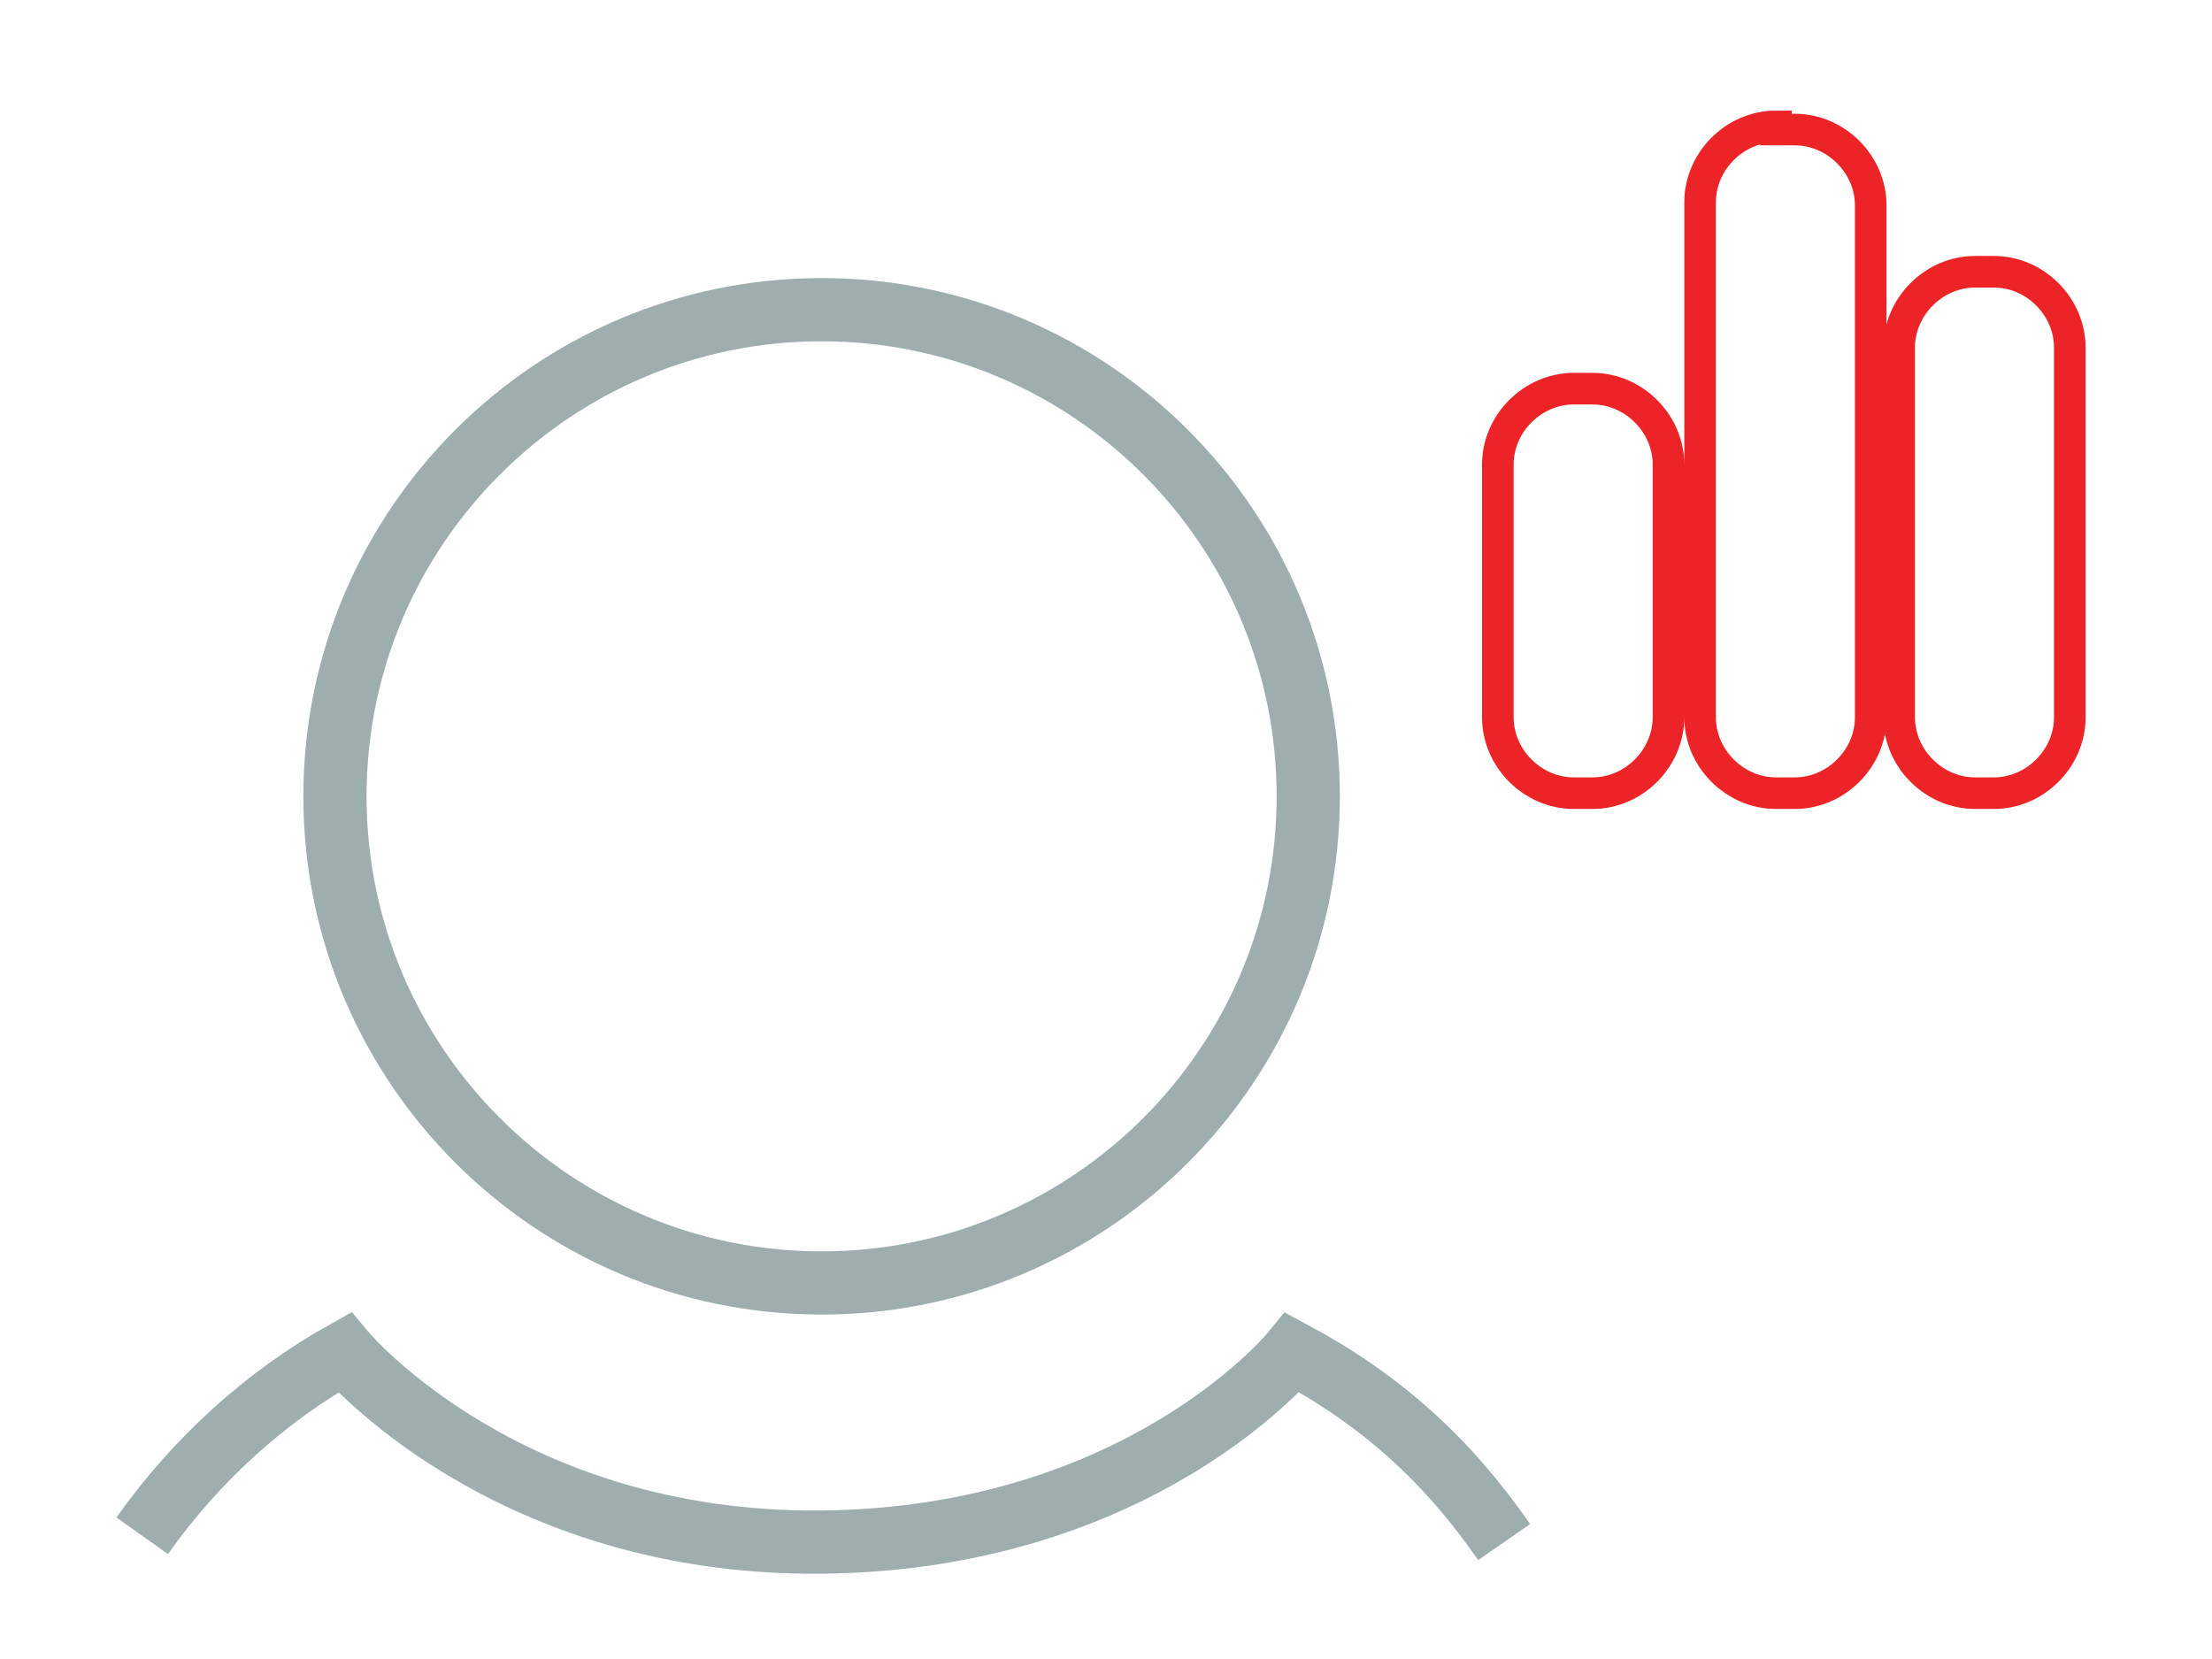
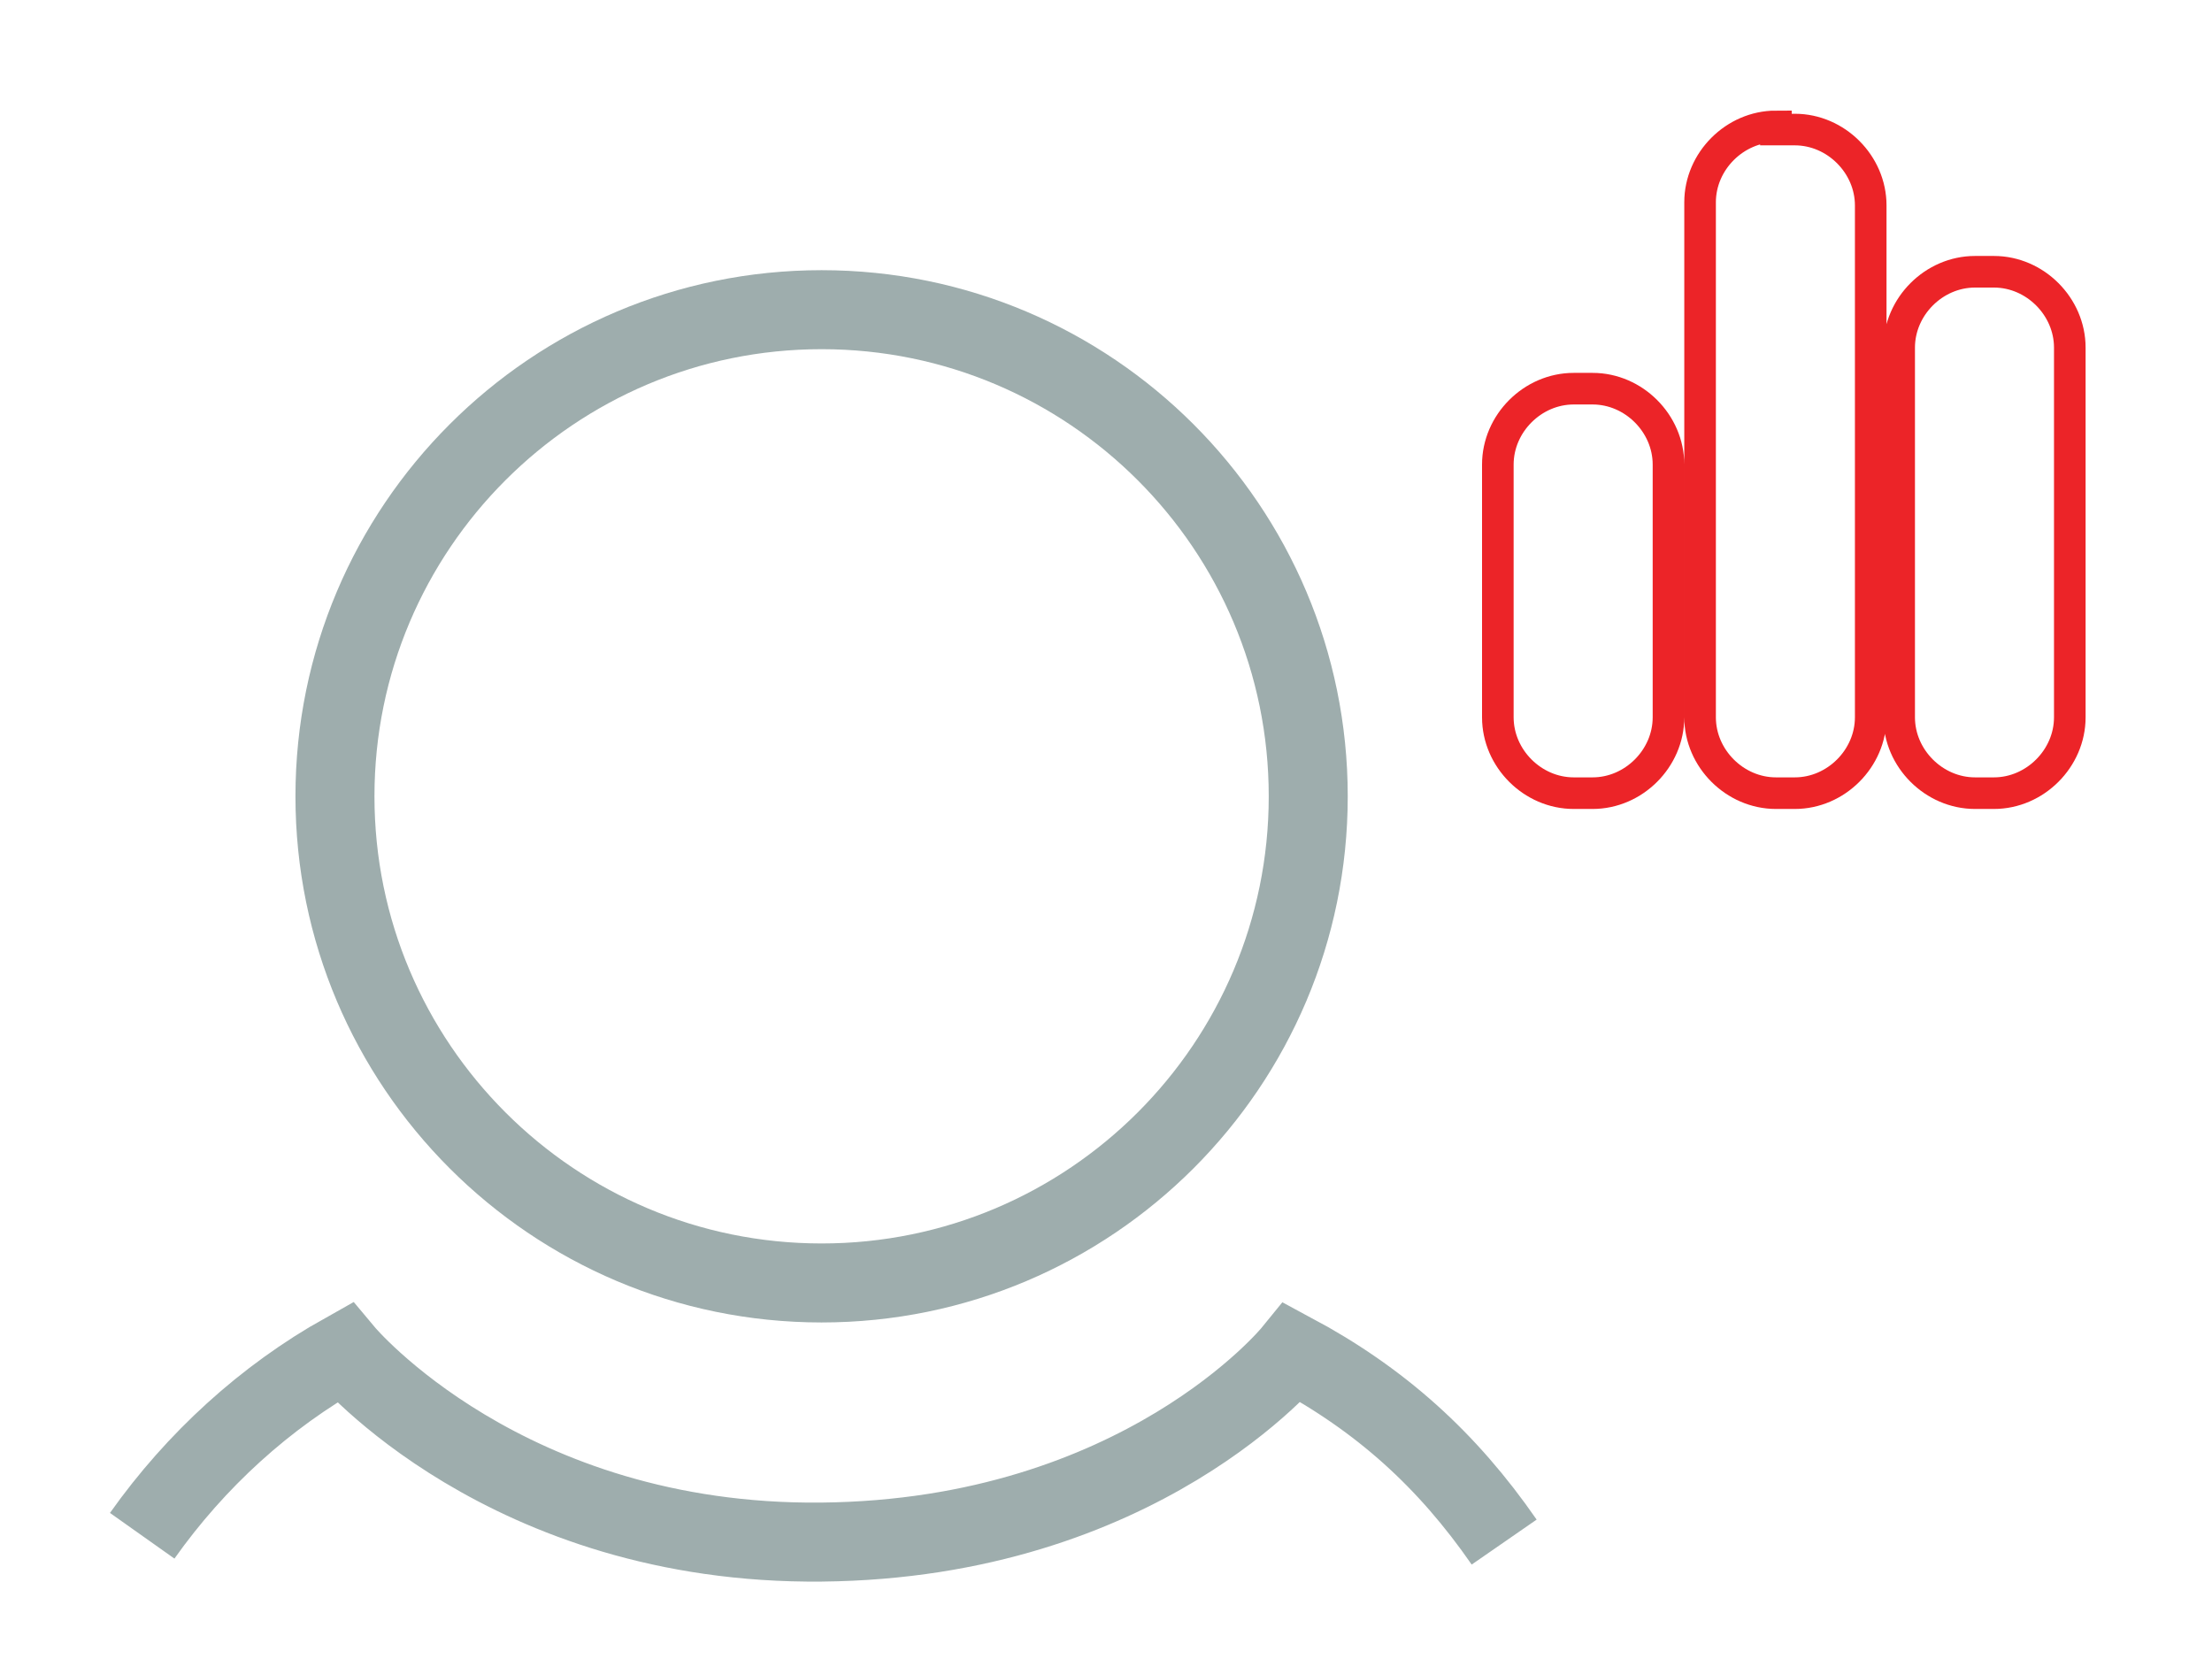
<svg xmlns="http://www.w3.org/2000/svg" viewBox="-262 394.3 70 52.5" id="svg2" version="1.1">
  <defs id="defs12" />
-   <path stroke-miterlimit="10" d="M-220.6 419.5c0 8.5-6.9 15.4-15.4 15.4s-15.4-6.9-15.4-15.4 6.9-15.4 15.4-15.4 15.4 6.9 15.4 15.4zM-214.4 443.1c-1.8-2.6-3.9-4.5-6.7-6 0 0-4.8 5.9-14.9 6-10 .1-15.1-6-15.1-6-2.5 1.4-4.7 3.4-6.4 5.8" id="path4" style="stroke:#9eadad;stroke-opacity:1" stroke-width="2" stroke="#444" fill="none" />
-   <g fill="none" stroke="#00D3E6" id="g6" style="opacity:0.98;stroke:#ec2024;stroke-opacity:1">
-     <path d="M-212.2 406.6c-1.3 0-2.4 1.1-2.4 2.4v8c0 1.3 1.1 2.4 2.4 2.4h.6c1.3 0 2.4-1.1 2.4-2.4v-8c0-1.3-1.1-2.4-2.4-2.4h-.6zM-205.8 398.3c-1.3 0-2.4 1.1-2.4 2.4V417c0 1.3 1.1 2.4 2.4 2.4h.6c1.3 0 2.4-1.1 2.4-2.4v-16.2c0-1.3-1.1-2.4-2.4-2.4h-.6zM-199.5 402.9c-1.3 0-2.4 1.1-2.4 2.4V417c0 1.3 1.1 2.4 2.4 2.4h.6c1.3 0 2.4-1.1 2.4-2.4v-11.7c0-1.3-1.1-2.4-2.4-2.4h-.6z" id="path8" style="stroke:#ec2024;stroke-opacity:1" />
+   <path stroke-miterlimit="10" d="M-220.6 419.5c0 8.5-6.9 15.4-15.4 15.4s-15.4-6.9-15.4-15.4 6.9-15.4 15.4-15.4 15.4 6.9 15.4 15.4zM-214.4 443.1c-1.8-2.6-3.9-4.5-6.7-6 0 0-4.8 5.9-14.9 6-10 .1-15.1-6-15.1-6-2.5 1.4-4.7 3.4-6.4 5.8" id="path4" style="stroke:#9eadad;stroke-opacity:1;stroke-width:2.5;stroke-miterlimit:10;stroke-dasharray:none" stroke-width="2" stroke="#444" fill="none" />
+   <g fill="none" stroke="#00D3E6" id="g6" style="opacity:0.98;stroke:#ec2024;stroke-opacity:1;stroke-width:1;stroke-miterlimit:4;stroke-dasharray:none">
+     <path d="M-212.2 406.6c-1.3 0-2.4 1.1-2.4 2.4v8c0 1.3 1.1 2.4 2.4 2.4h.6c1.3 0 2.4-1.1 2.4-2.4v-8c0-1.3-1.1-2.4-2.4-2.4h-.6zM-205.8 398.3c-1.3 0-2.4 1.1-2.4 2.4V417c0 1.3 1.1 2.4 2.4 2.4h.6c1.3 0 2.4-1.1 2.4-2.4v-16.2c0-1.3-1.1-2.4-2.4-2.4h-.6zM-199.5 402.9c-1.3 0-2.4 1.1-2.4 2.4V417c0 1.3 1.1 2.4 2.4 2.4h.6c1.3 0 2.4-1.1 2.4-2.4v-11.7c0-1.3-1.1-2.4-2.4-2.4h-.6z" id="path8" style="stroke:#ec2024;stroke-opacity:1;stroke-width:1;stroke-miterlimit:4;stroke-dasharray:none" />
  </g>
</svg>
